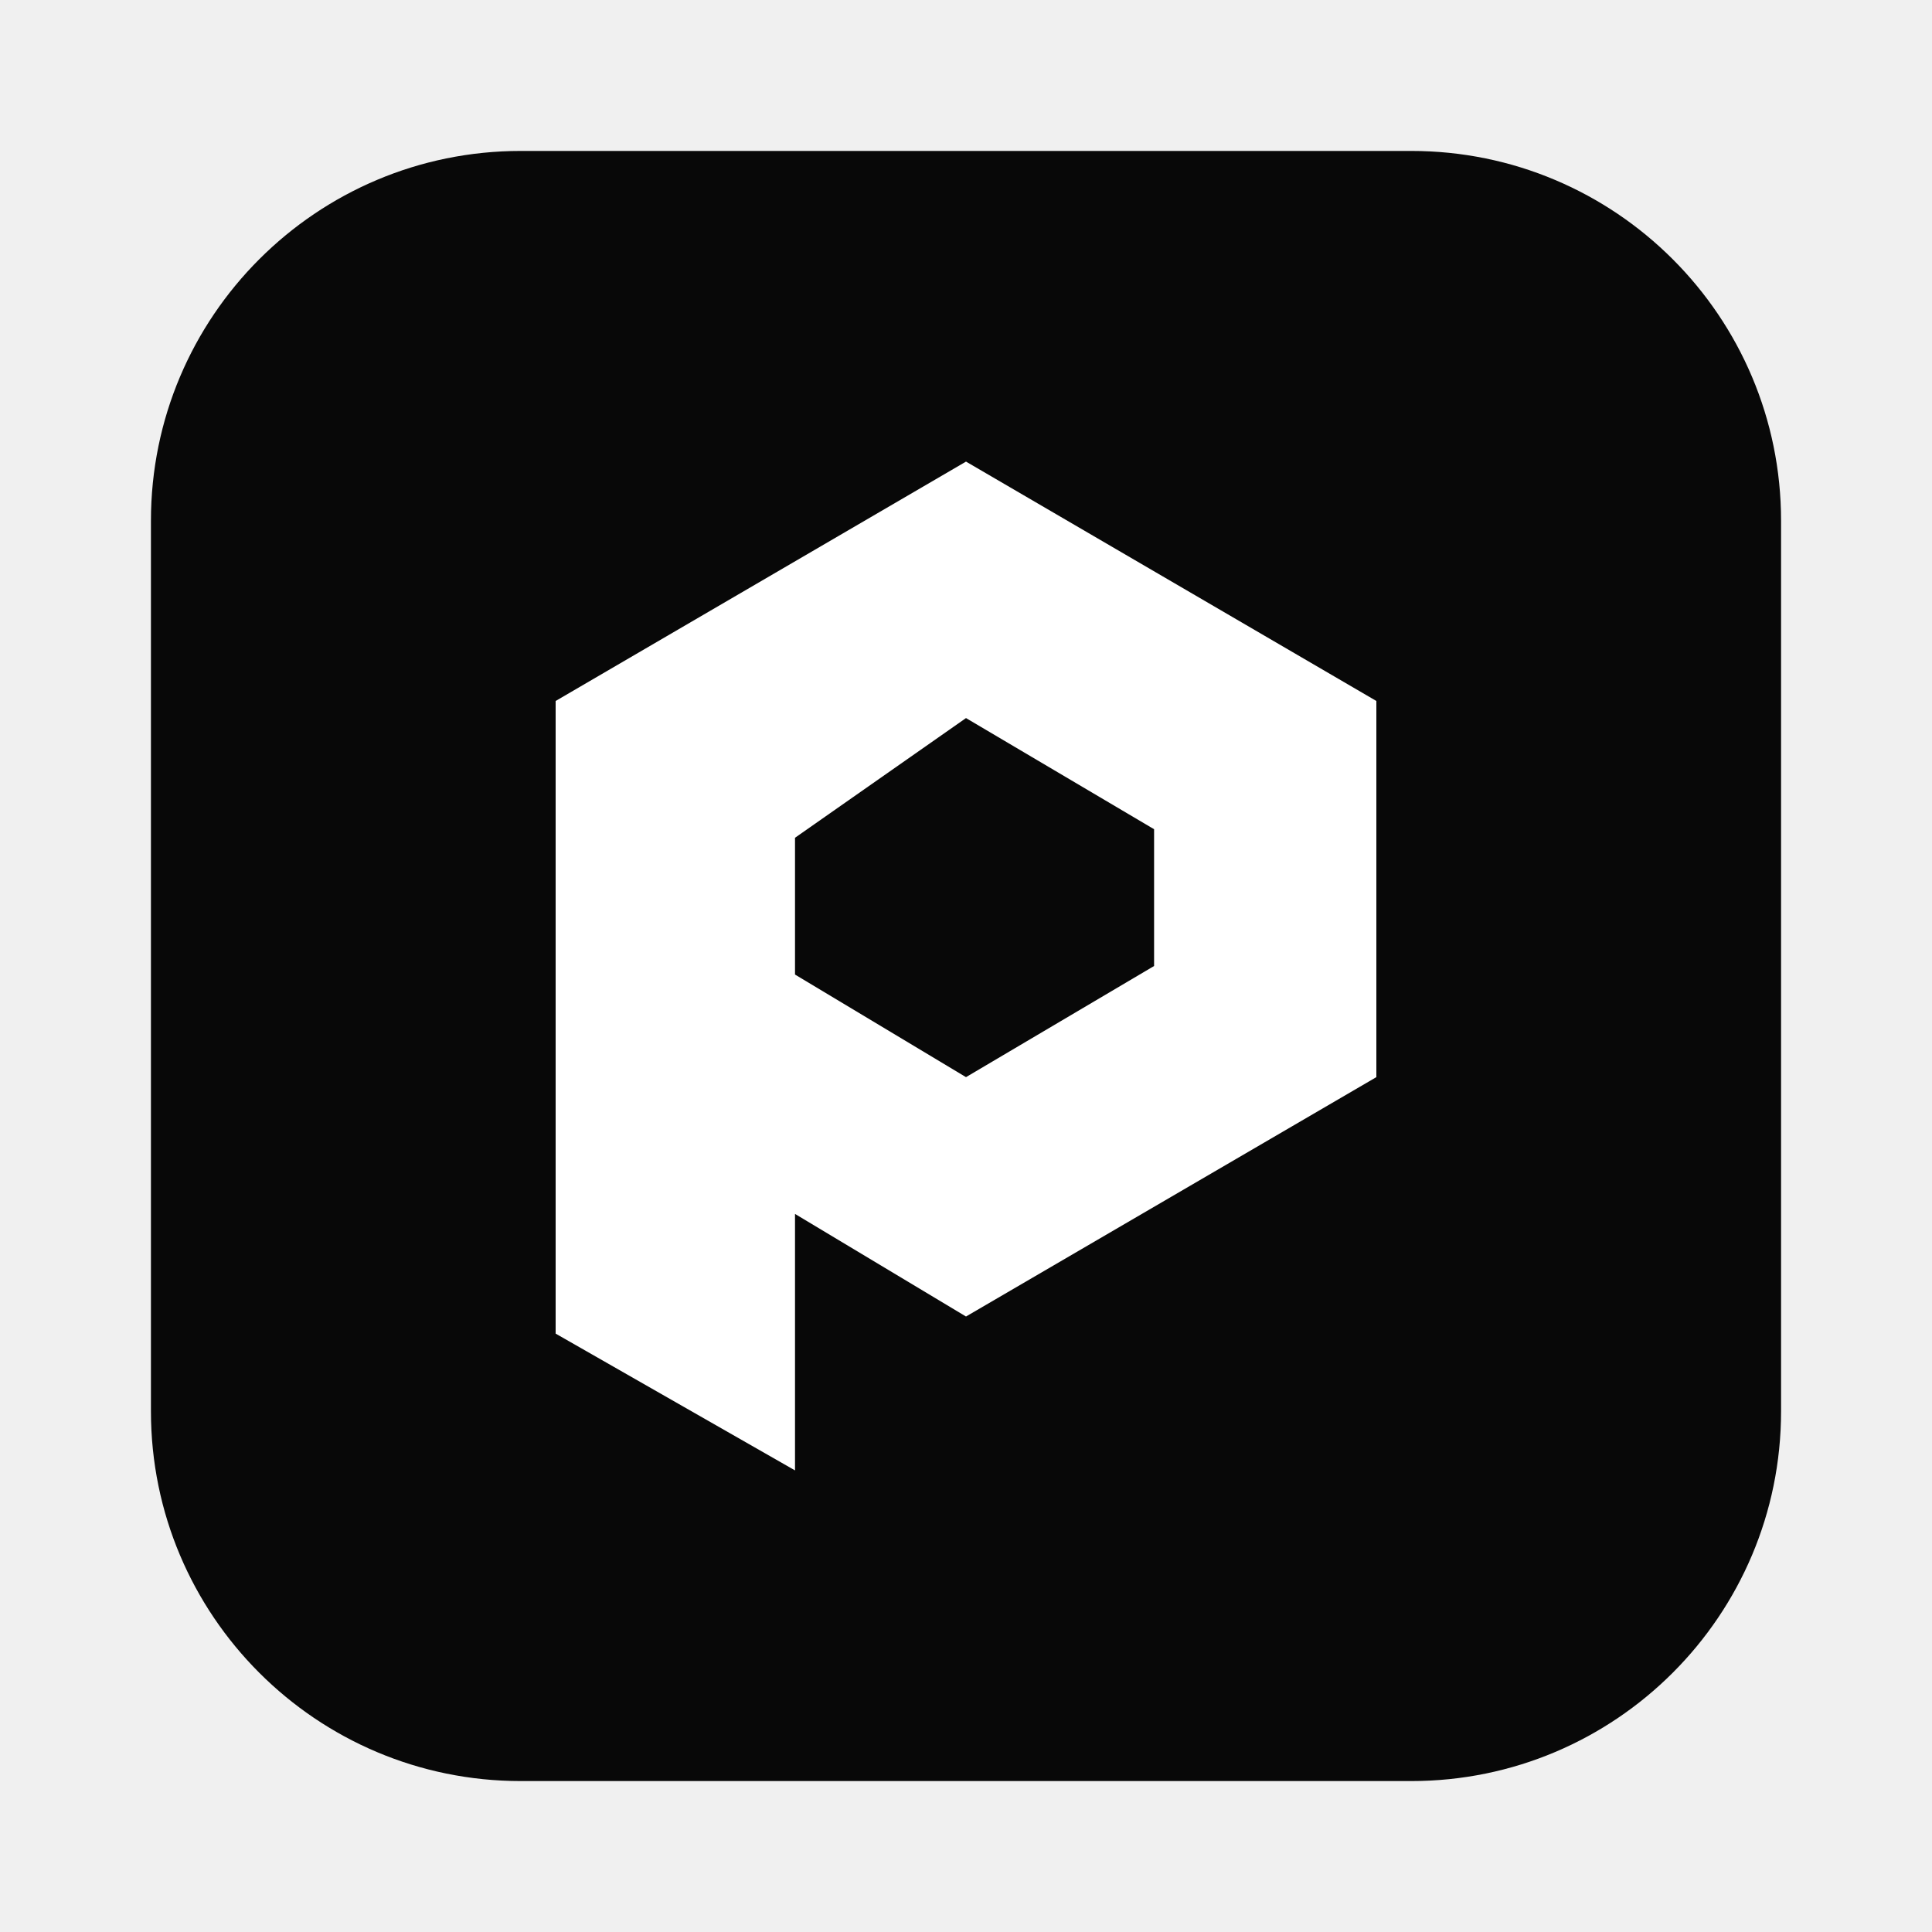
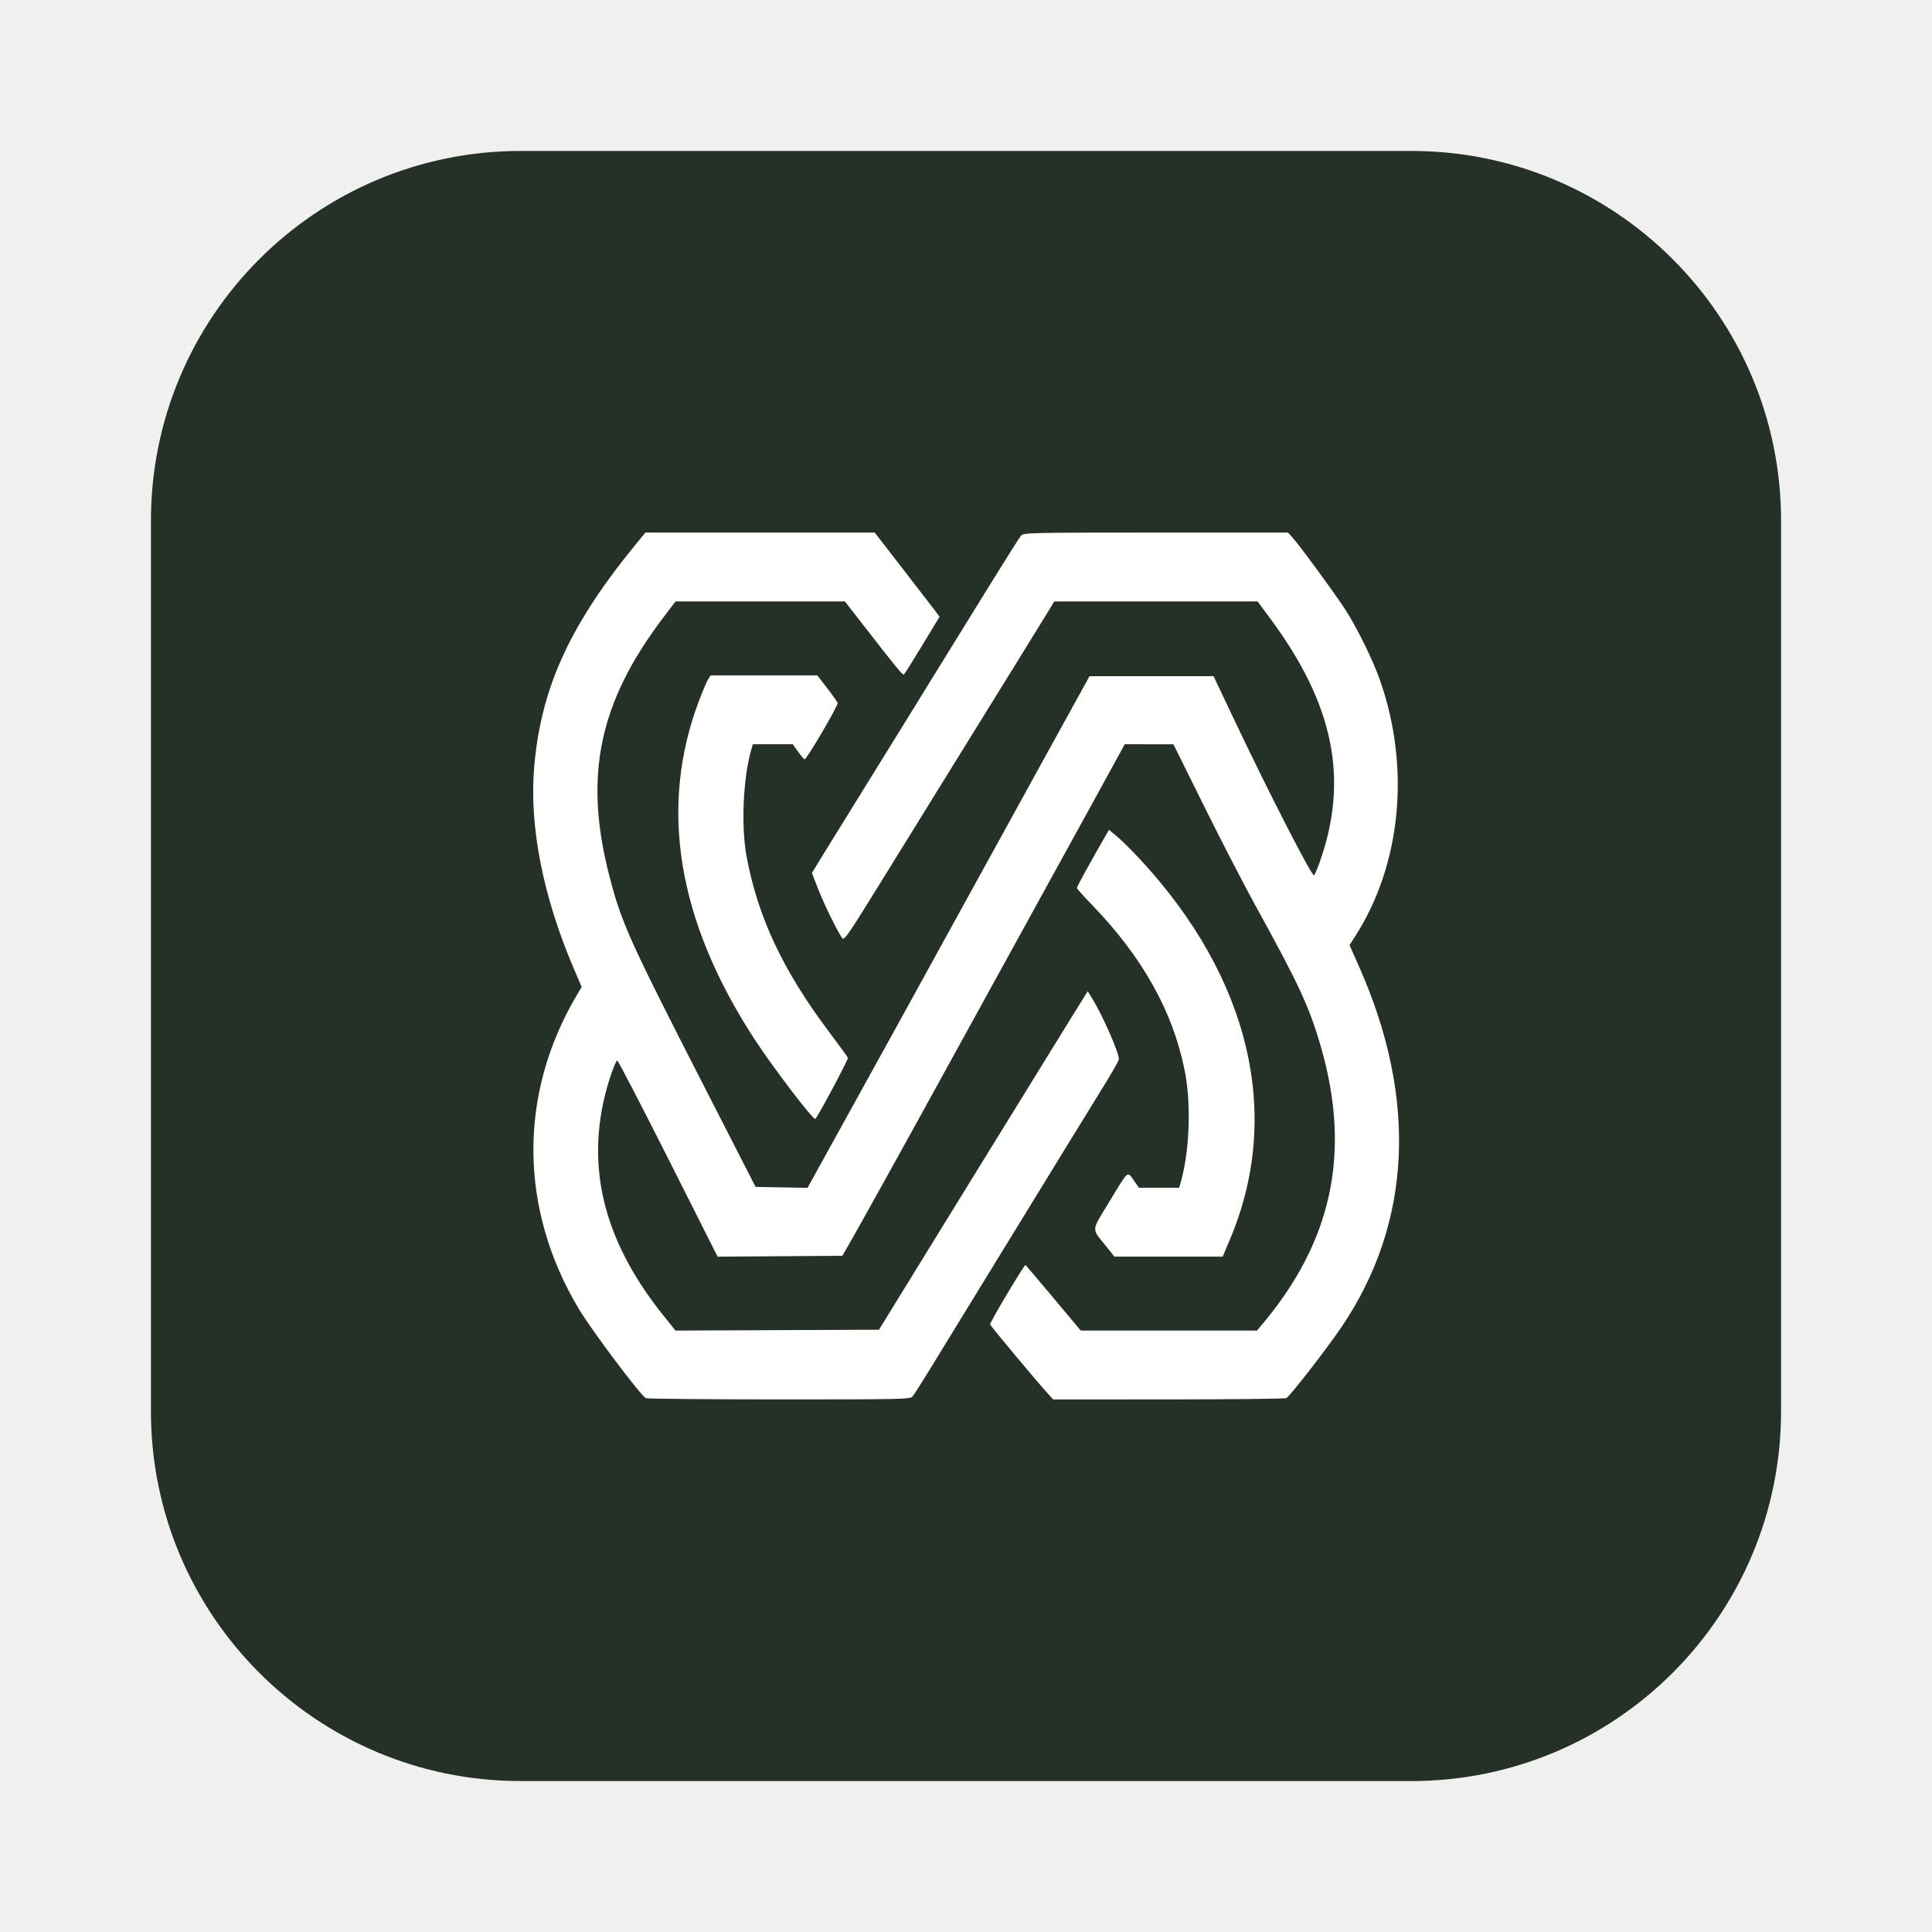
<svg xmlns="http://www.w3.org/2000/svg" width="1024" height="1024" viewBox="0 0 1024 1024">
-   <rect x="80" y="80" width="864" height="864" rx="196" fill="#080808" />
-   <g fill="#fff" transform="translate(240.125 217.4688) scale(4.53125)">
-     <path fill-rule="evenodd" d="M12 34 60 6 108 34V78L60 106 40 94V124L12 108ZM40 50V66L60 78 82 65V49L60 36Z" />
+   <rect x="80" y="80" width="864" height="864" rx="196" fill="#253027" />
+   <g fill="#fff" transform="translate(252 252) scale(0.890411) translate(-220 -220)">
+     <path d="M317.261 258.75c-40.74 49.296-58.187 87.036-62.295 134.75-3.025 35.137 5.226 77.169 23.556 120l4.708 11-2.68 4.5c-35.131 58.976-34.715 127.656 1.134 187.376 7.521 12.528 36.029 50.508 39.676 52.859.627.404 36.283.741 79.235.75 73.159.014 78.188-.096 79.568-1.735.81-.962 4.646-6.925 8.524-13.25 3.878-6.325 15.056-24.55 24.84-40.5s22.062-35.975 27.283-44.5c21.804-35.599 45.038-73.42 53.329-86.812 4.874-7.872 8.861-14.933 8.861-15.691 0-4.205-9.805-26.421-16.214-36.736l-2.324-3.739-10.722 17.239c-5.897 9.481-33.855 54.814-62.128 100.739l-51.407 83.5-60.564.258-60.565.257-7.421-9.257c-36.62-45.685-47.115-91.648-31.974-140.03 2.043-6.528 4.16-11.618 4.752-11.425.587.191 14.261 26.532 30.386 58.535l29.32 58.186 37.111-.262 37.111-.262 2.918-4.968c5.169-8.799 35.071-62.74 65.43-118.032 20.297-36.965 50.521-91.898 57.221-104 3.654-6.6 14.727-26.738 24.607-44.75L606.499 380l14.501.025 14.5.026 18.185 36.724c10.002 20.199 23.891 47.075 30.865 59.725 25.821 46.833 31.931 60.059 38.81 84 18.087 62.953 6.464 116.248-36.258 166.25l-1.923 2.25H580.296l-16.322-19.5c-8.977-10.725-16.435-19.5-16.575-19.5-.911 0-21.428 34.465-21.056 35.37.495 1.205 27.236 33.256 33.69 40.38l3.85 4.25 68.809-.015c37.844-.009 69.349-.36 70.011-.78 2.583-1.642 24.861-30.4 33.284-42.966 41.324-61.648 44.813-135.211 10.129-213.562l-5.808-13.12 3.491-5.457c27.267-42.624 32.828-100.12 14.703-151.995-4.329-12.39-13.726-31.509-20.959-42.643-6.126-9.43-27.634-38.733-31.349-42.712l-2.568-2.75h-78.658c-73.671 0-78.754.111-80.167 1.75-.83.962-8.183 12.55-16.34 25.75A84203.04 84203.04 0 0 1 502.18 324a23256.395 23256.395 0 0 0-24.683 40c-7.279 11.825-20.78 33.65-30.004 48.5-9.224 14.85-19.122 30.853-21.996 35.561l-5.225 8.561 3.672 9.439c3.506 9.015 11.626 25.601 14.366 29.349 1.146 1.566 3.511-1.818 20.668-29.571a534556.68 534556.68 0 0 1 59.575-96.339c3.402-5.5 14.408-23.275 24.457-39.5 10.05-16.225 18.996-30.735 19.881-32.244l1.609-2.743 60.536-.007 60.536-.006 7.597 10.25c37.975 51.242 46.94 95.966 29.165 145.5-1.431 3.988-2.879 7.247-3.218 7.242-1.649-.02-26.775-48.993-46.94-91.492l-12.811-27H585.522L560.443 385a138049.44 138049.44 0 0 0-53.95 98c-34.279 62.337-35.485 64.525-65.461 118.775l-23.359 42.274-15.459-.274-15.46-.275-29.435-57.5c-46.231-90.308-50.451-99.677-57.77-128.245-15.128-59.053-5.986-102.66 32.052-152.889l7.472-9.866h100.851l11.855 15.25c18.794 24.174 22.51 28.689 23.242 28.237.378-.234 5.309-8.065 10.958-17.404l10.27-16.979-2.874-3.866c-1.581-2.126-10.264-13.399-19.294-25.052L457.662 254H321.186l-3.925 4.75m41.259 82.579c-.84 1.282-3.328 7.111-5.53 12.955-23.83 63.237-12.849 130.503 32.767 200.716 11.163 17.183 35.487 49.102 36.572 47.994 1.865-1.905 19.72-35.419 19.359-36.338-.25-.636-5.362-7.681-11.36-15.656-27.334-36.34-42.364-68.403-48.987-104.5-3.242-17.667-2.021-46.138 2.69-62.75l1.063-3.75h23.782l3.231 4.5c1.778 2.475 3.493 4.492 3.813 4.481 1.304-.041 20.188-32.257 19.682-33.577-.302-.785-3.148-4.795-6.325-8.91l-5.777-7.483-31.727-.005-31.727-.006-1.526 2.329m234.696 96.383C585.542 451.013 578 464.811 578 465.552c0 .413 3.964 4.849 8.809 9.858 30.212 31.23 48.367 63.644 55.372 98.862 3.91 19.656 2.974 47.383-2.226 65.978l-1.049 3.75H614.959l-3.181-4.513c-3.86-5.475-2.807-6.427-14.803 13.382-10.551 17.421-10.392 14.94-1.654 25.845l5.038 6.286h64.453l4.511-10.75c30.955-73.776 11.74-154.962-53.34-225.368-4.889-5.29-11.131-11.494-13.87-13.788l-4.981-4.169-3.916 6.787" fill-rule="evenodd" />
  </g>
</svg>
